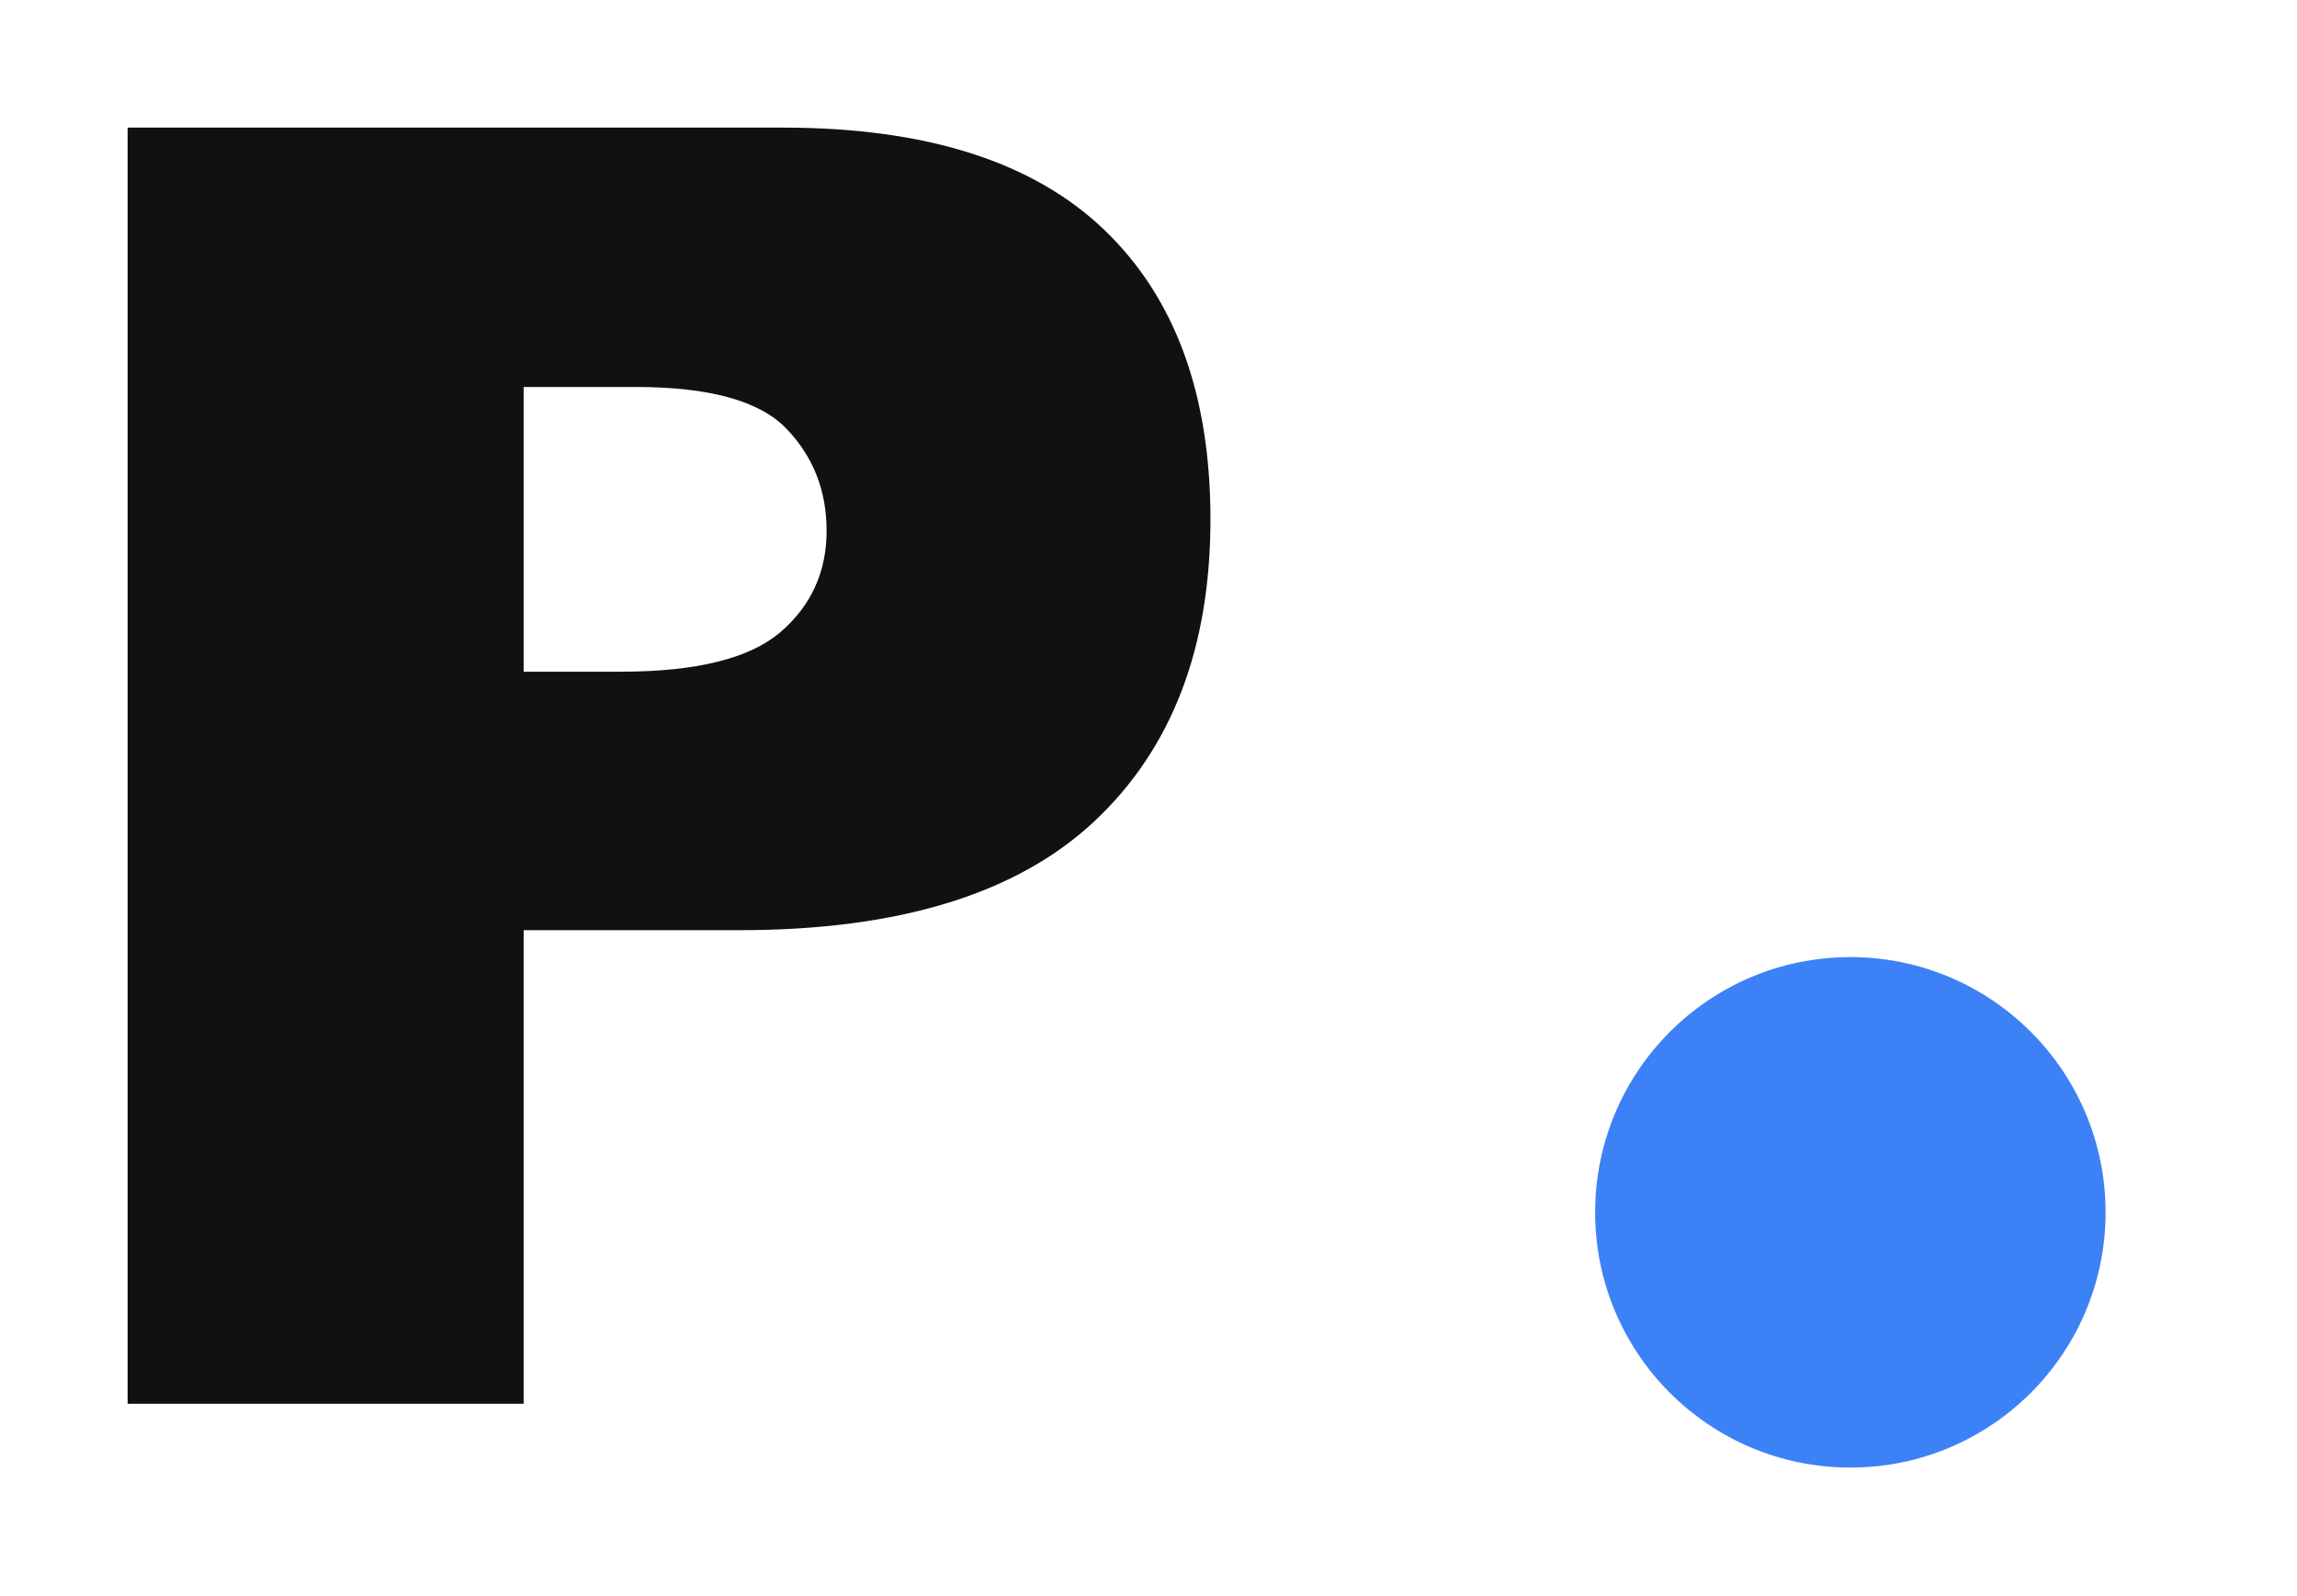
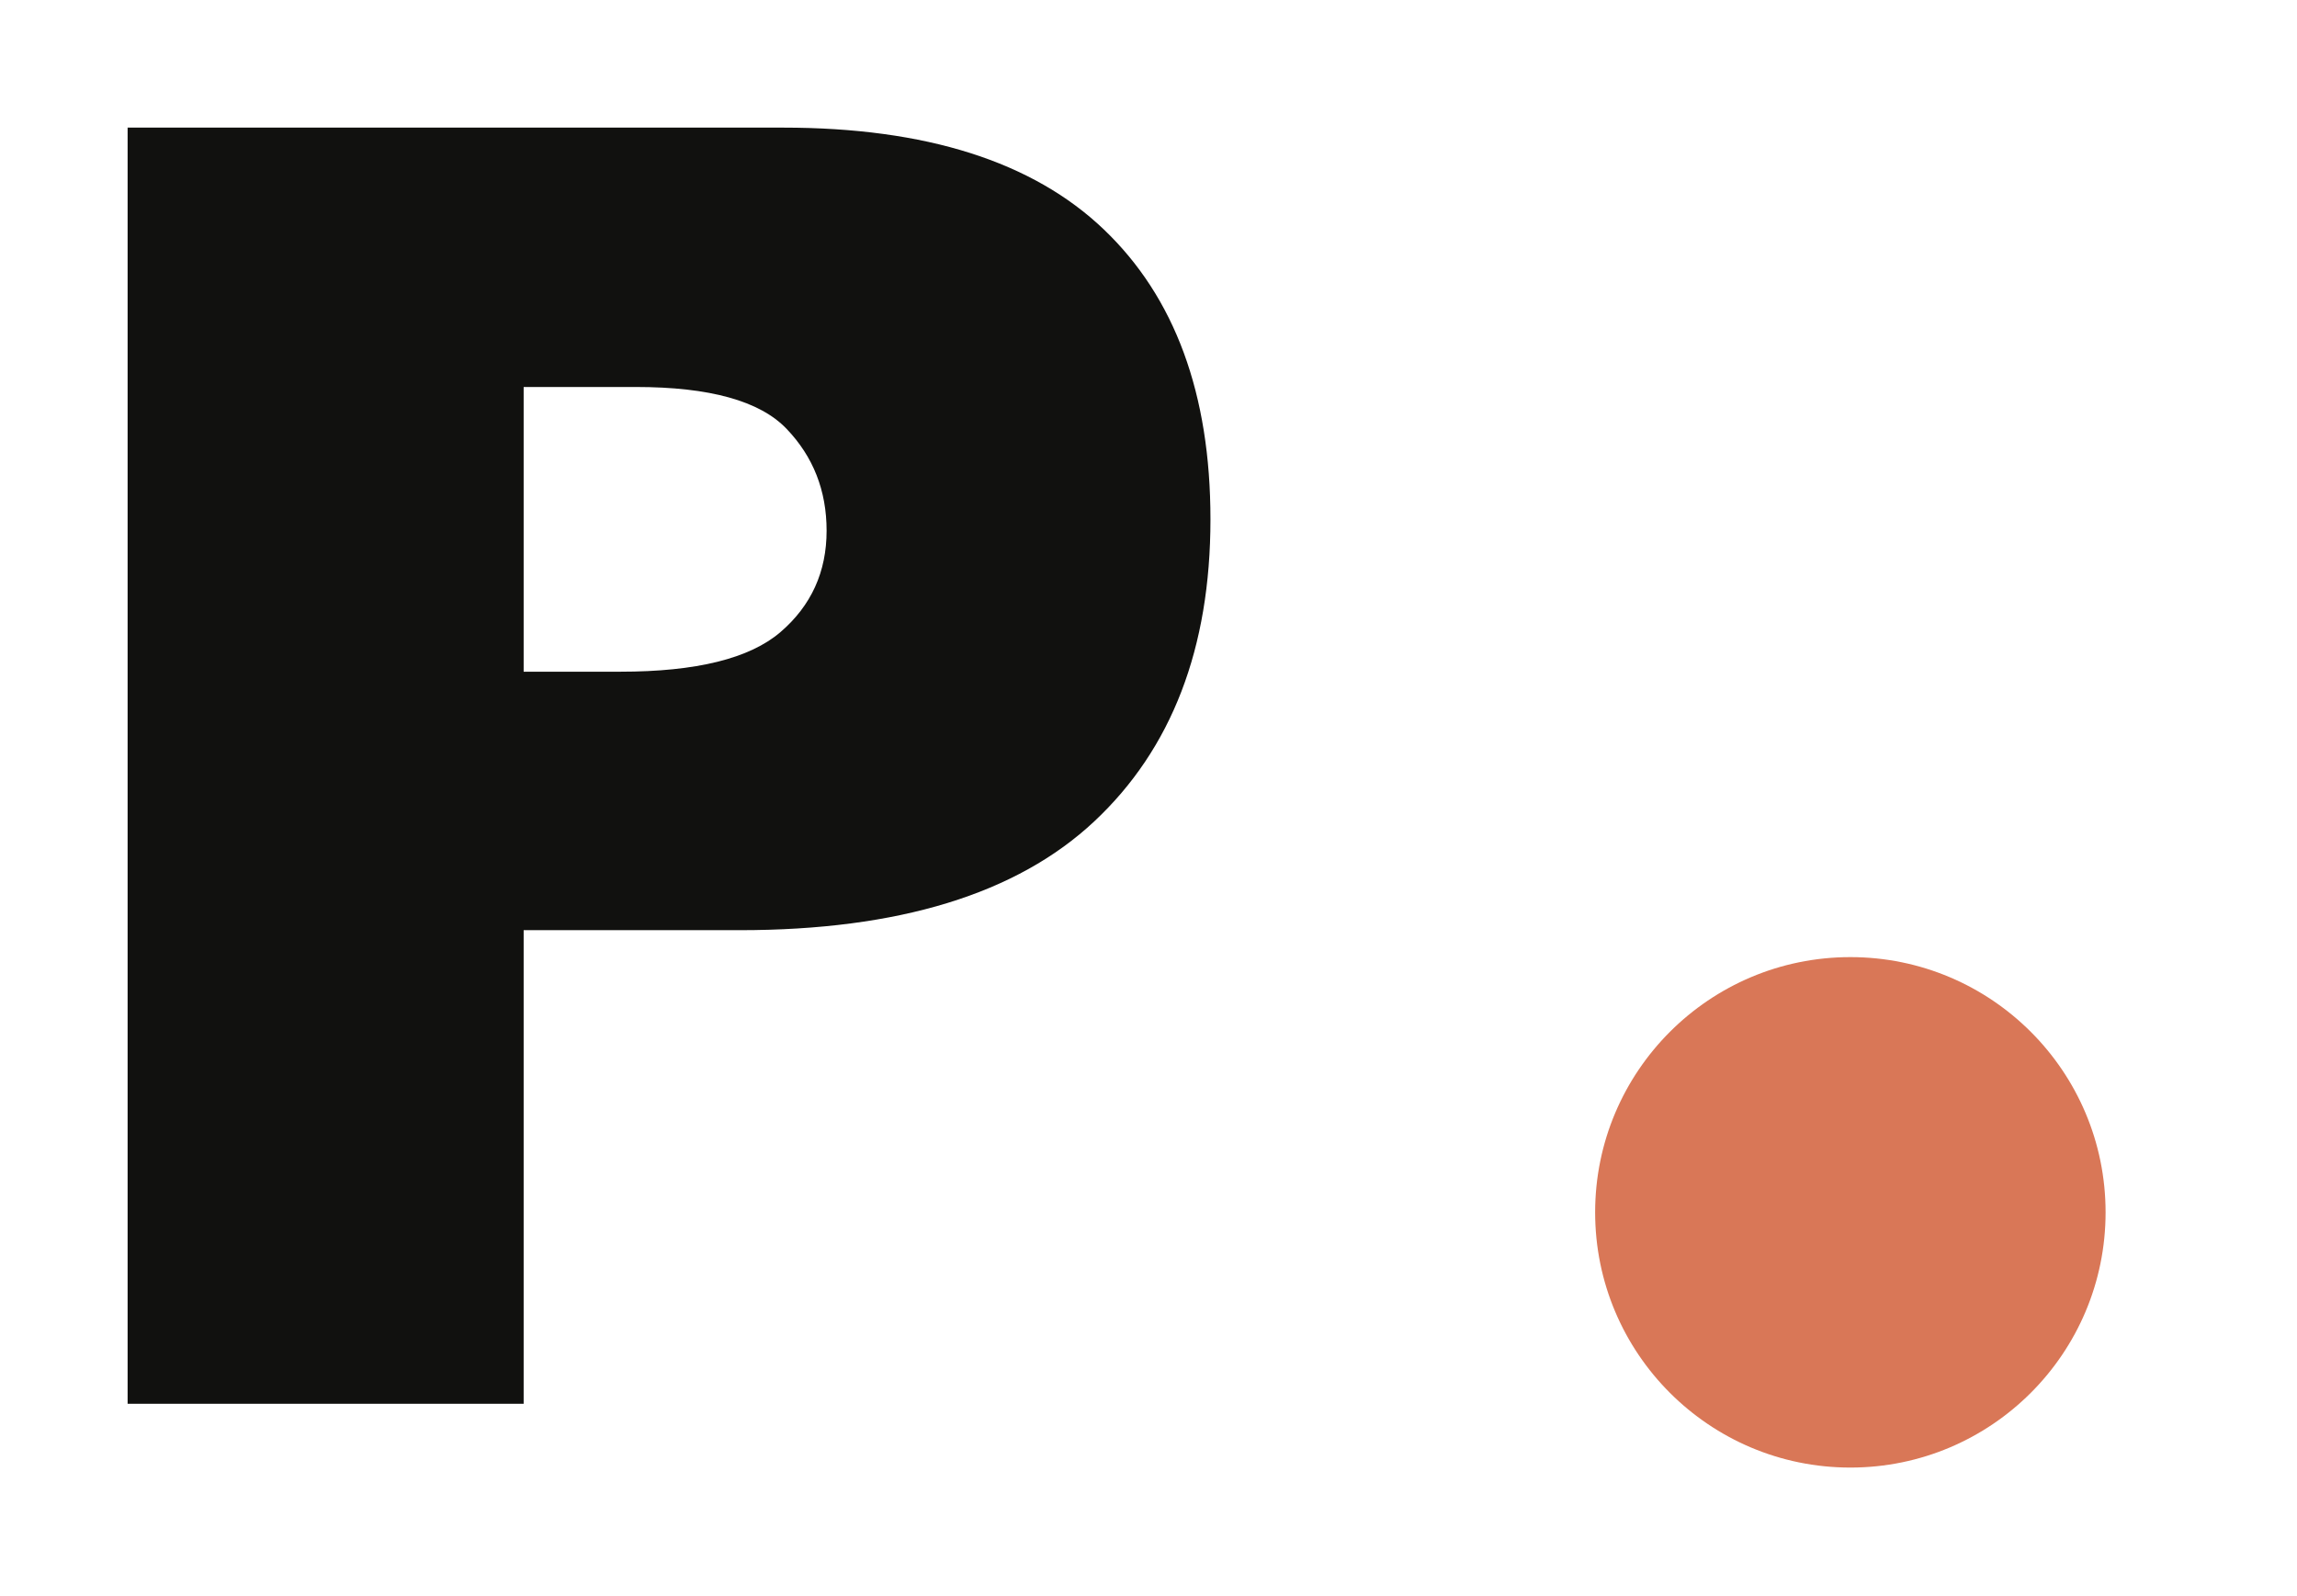
<svg xmlns="http://www.w3.org/2000/svg" width="57.6" height="40" viewBox="14 20 36 25" role="img" aria-label="pyaxy">
  <path class="letter" fill="#11110F" fill-rule="evenodd" d="M16 22L26.273 22Q29.629 22 31.3 23.596Q32.971 25.192 32.971 28.139Q32.971 31.168 31.15 32.873Q29.329 34.578 25.591 34.578L22.207 34.578L22.207 42L16 42L16 22ZM22.207 30.527L23.722 30.527Q25.509 30.527 26.232 29.906Q26.955 29.285 26.955 28.317Q26.955 27.375 26.327 26.72Q25.7 26.065 23.967 26.065L22.207 26.065L22.207 30.527Z" />
-   <circle cx="43" cy="39" r="4" fill="#3D81F7" />
+   <circle cx="43" cy="39" r="4" fill="#D97757" />
</svg>
